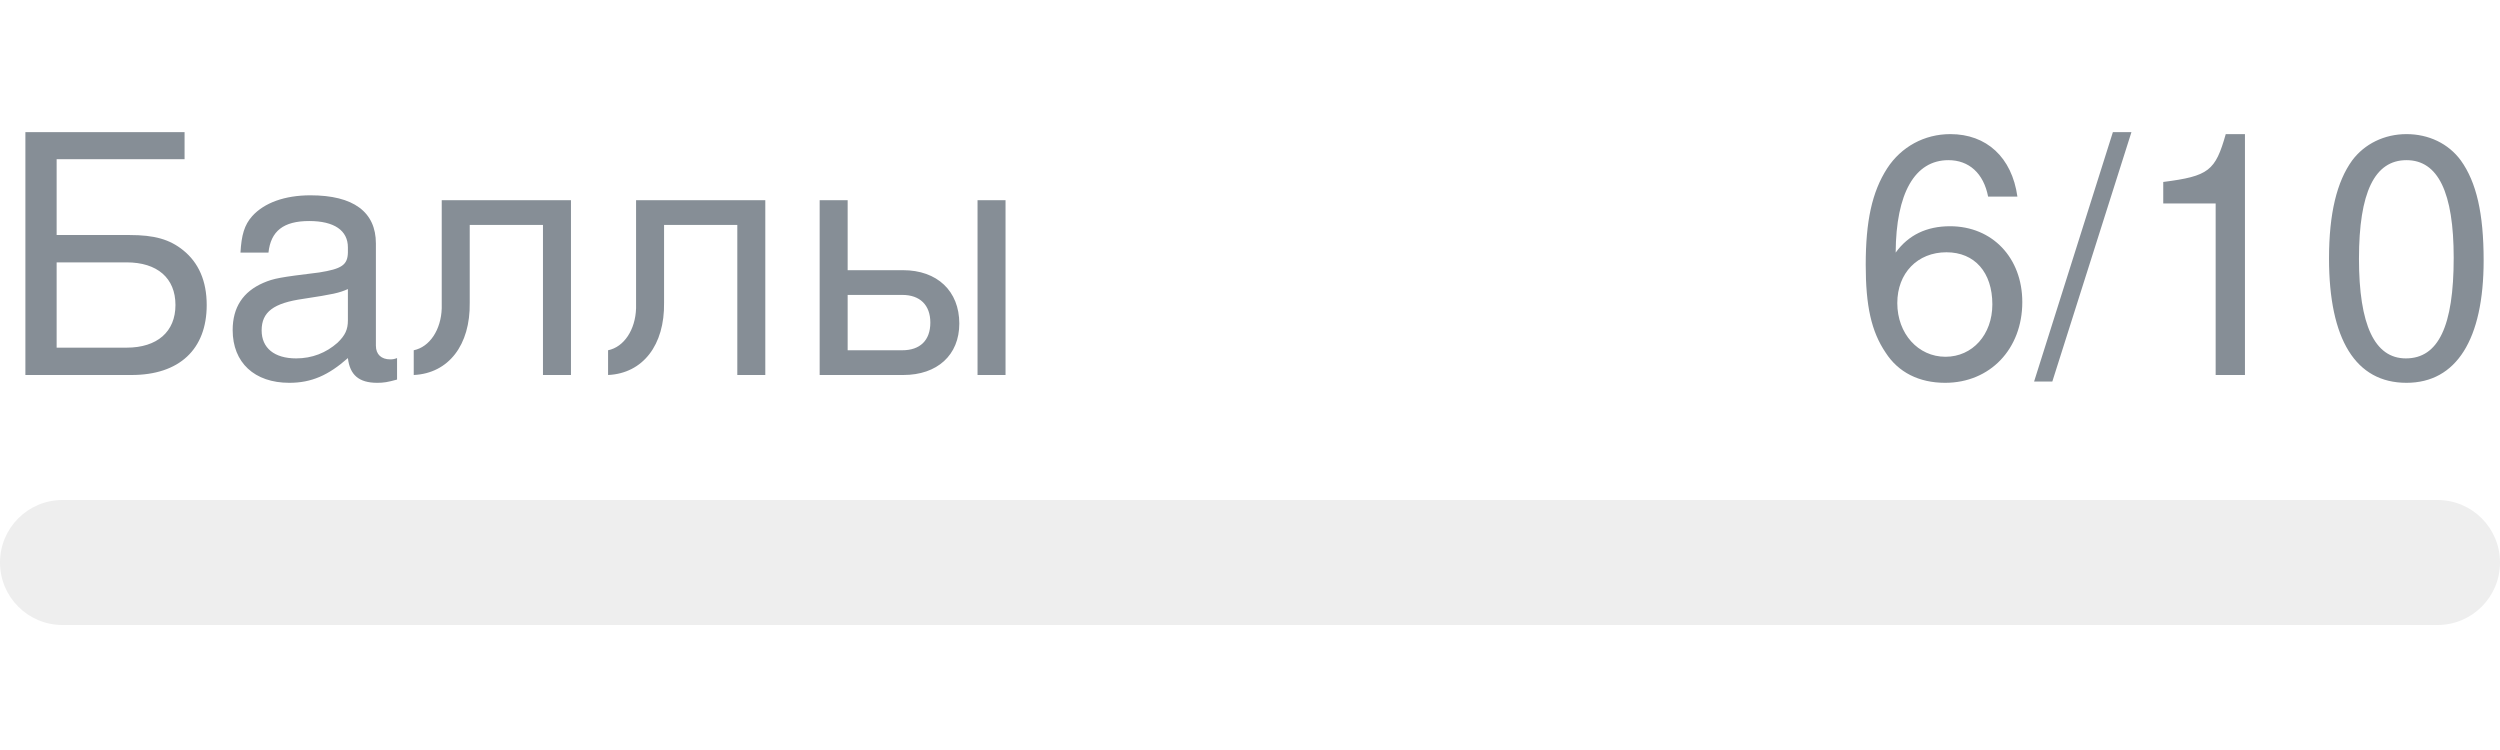
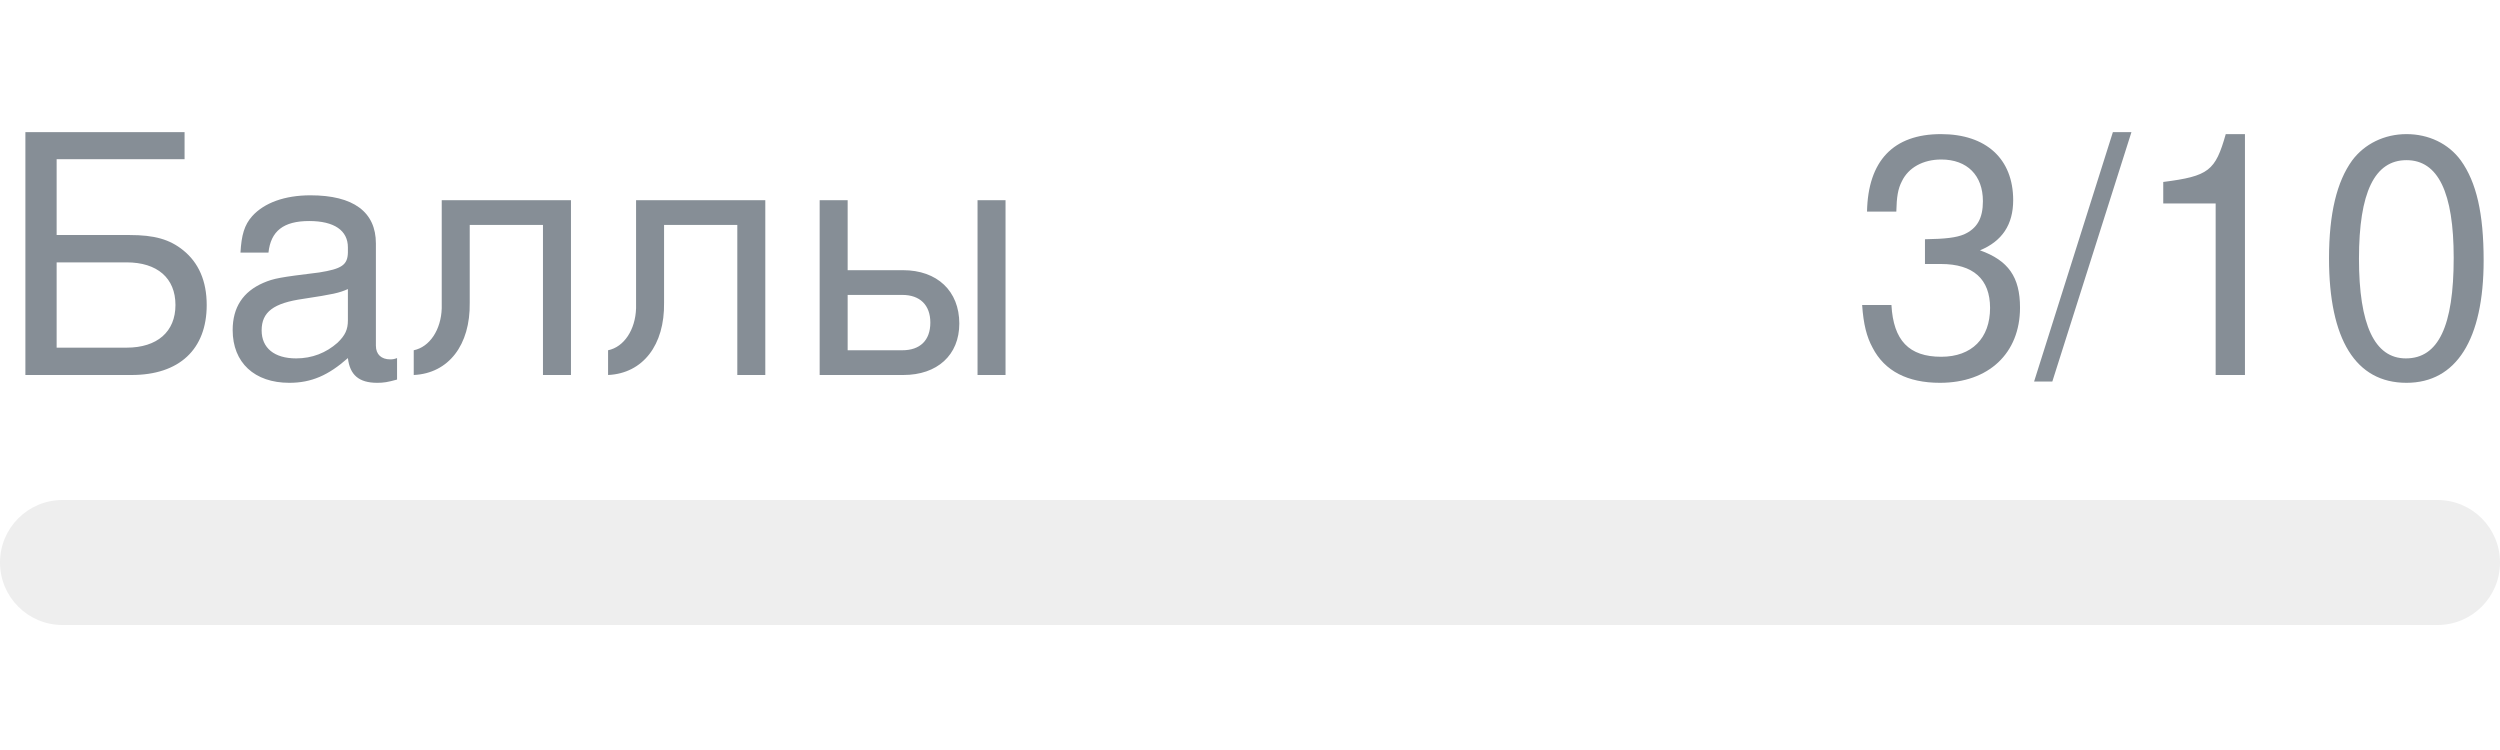
- <svg xmlns="http://www.w3.org/2000/svg" width="120px" height="36px" role="img" aria-label="Баллы: 6/10">
+ <svg xmlns="http://www.w3.org/2000/svg" width="120px" height="36px" role="img" aria-label="Баллы: 3/10">
  <svg y="6px" height="16px" font-size="16px" font-family="-apple-system, BlinkMacSystemFont, Segoe UI, Helvetica, Arial, sans-serif, Apple Color Emoji, Segoe UI Emoji" fill="#868E96">
    <text x="0" y="12">Баллы</text>
-     <text x="120" y="12" text-anchor="end">6/10</text>
+     <text x="120" y="12" text-anchor="end">3/10</text>
  </svg>
  <svg y="24" width="120px" height="6px">
    <rect rx="3" width="100%" height="100%" fill="#EEEEEE" />
    <rect rx="3" width="0%" height="100%" fill="#0170F0" transform="">
-       <animate attributeName="width" begin="0.5s" dur="600ms" from="0%" to="60%" repeatCount="1" fill="freeze" calcMode="spline" keyTimes="0; 1" keySplines="0.3, 0.61, 0.355, 1" />
+       <animate attributeName="width" begin="0.5s" dur="600ms" from="0%" to="30%" repeatCount="1" fill="freeze" calcMode="spline" keyTimes="0; 1" keySplines="0.3, 0.61, 0.355, 1" />
    </rect>
  </svg>
</svg>
